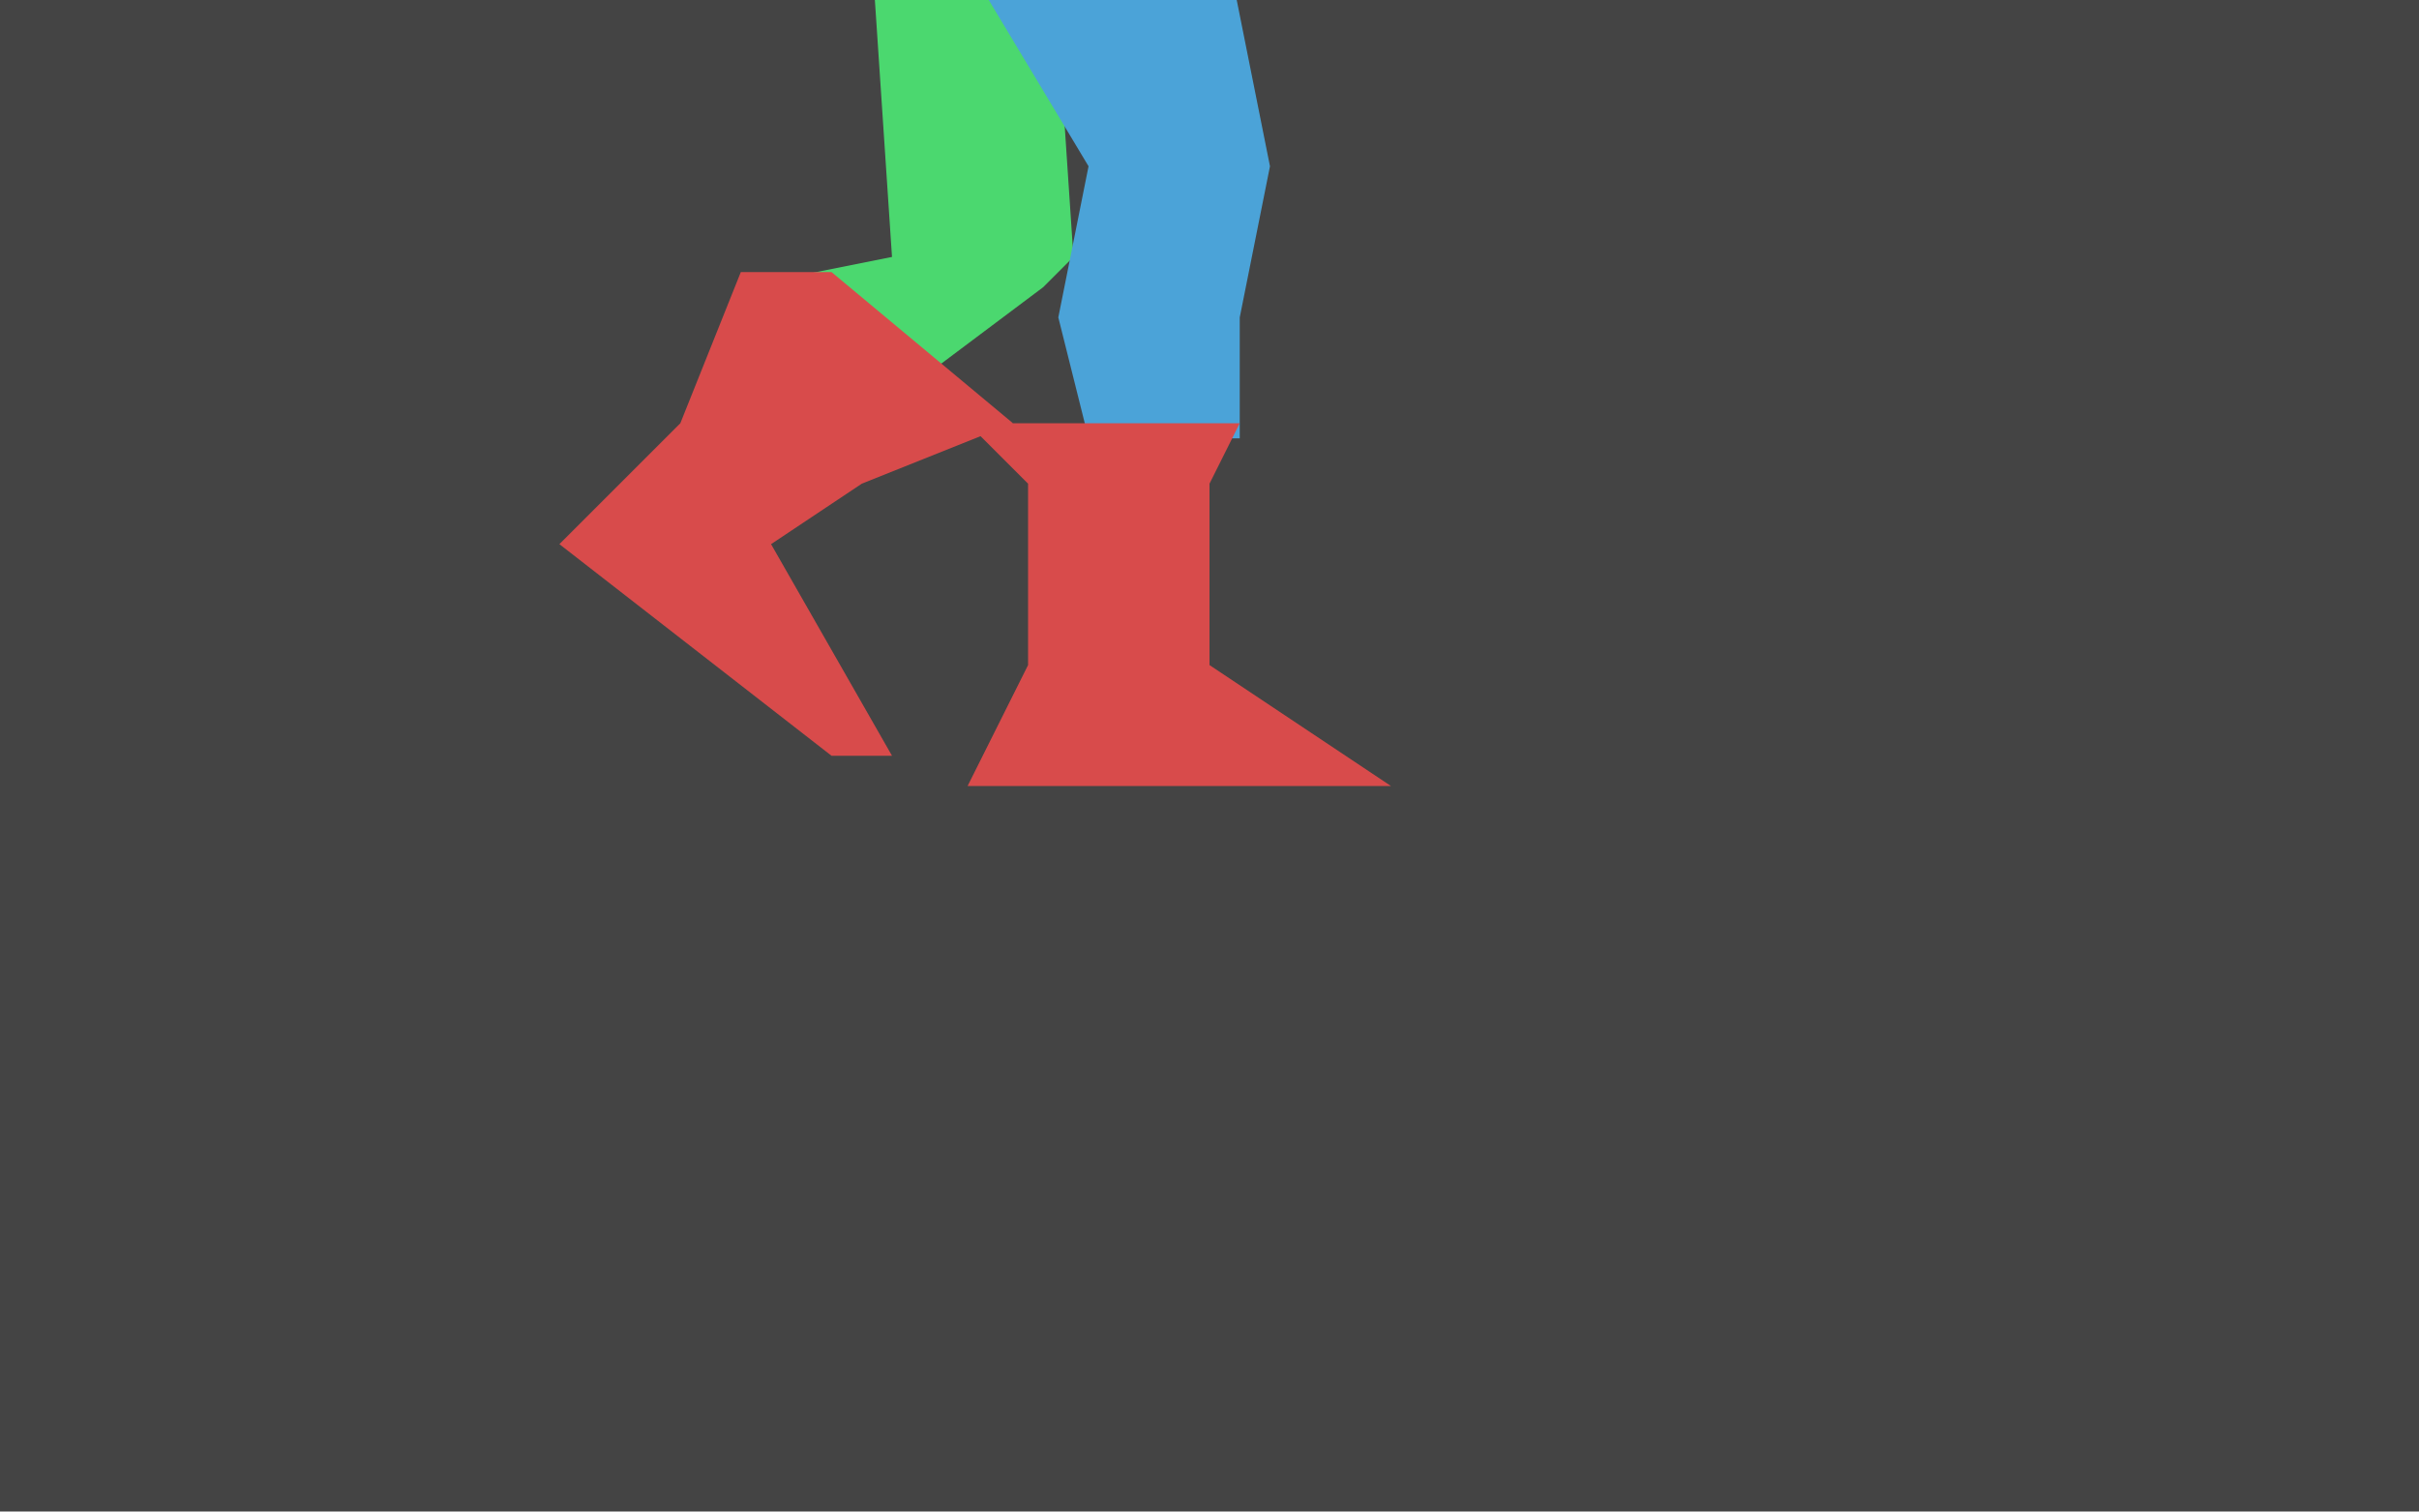
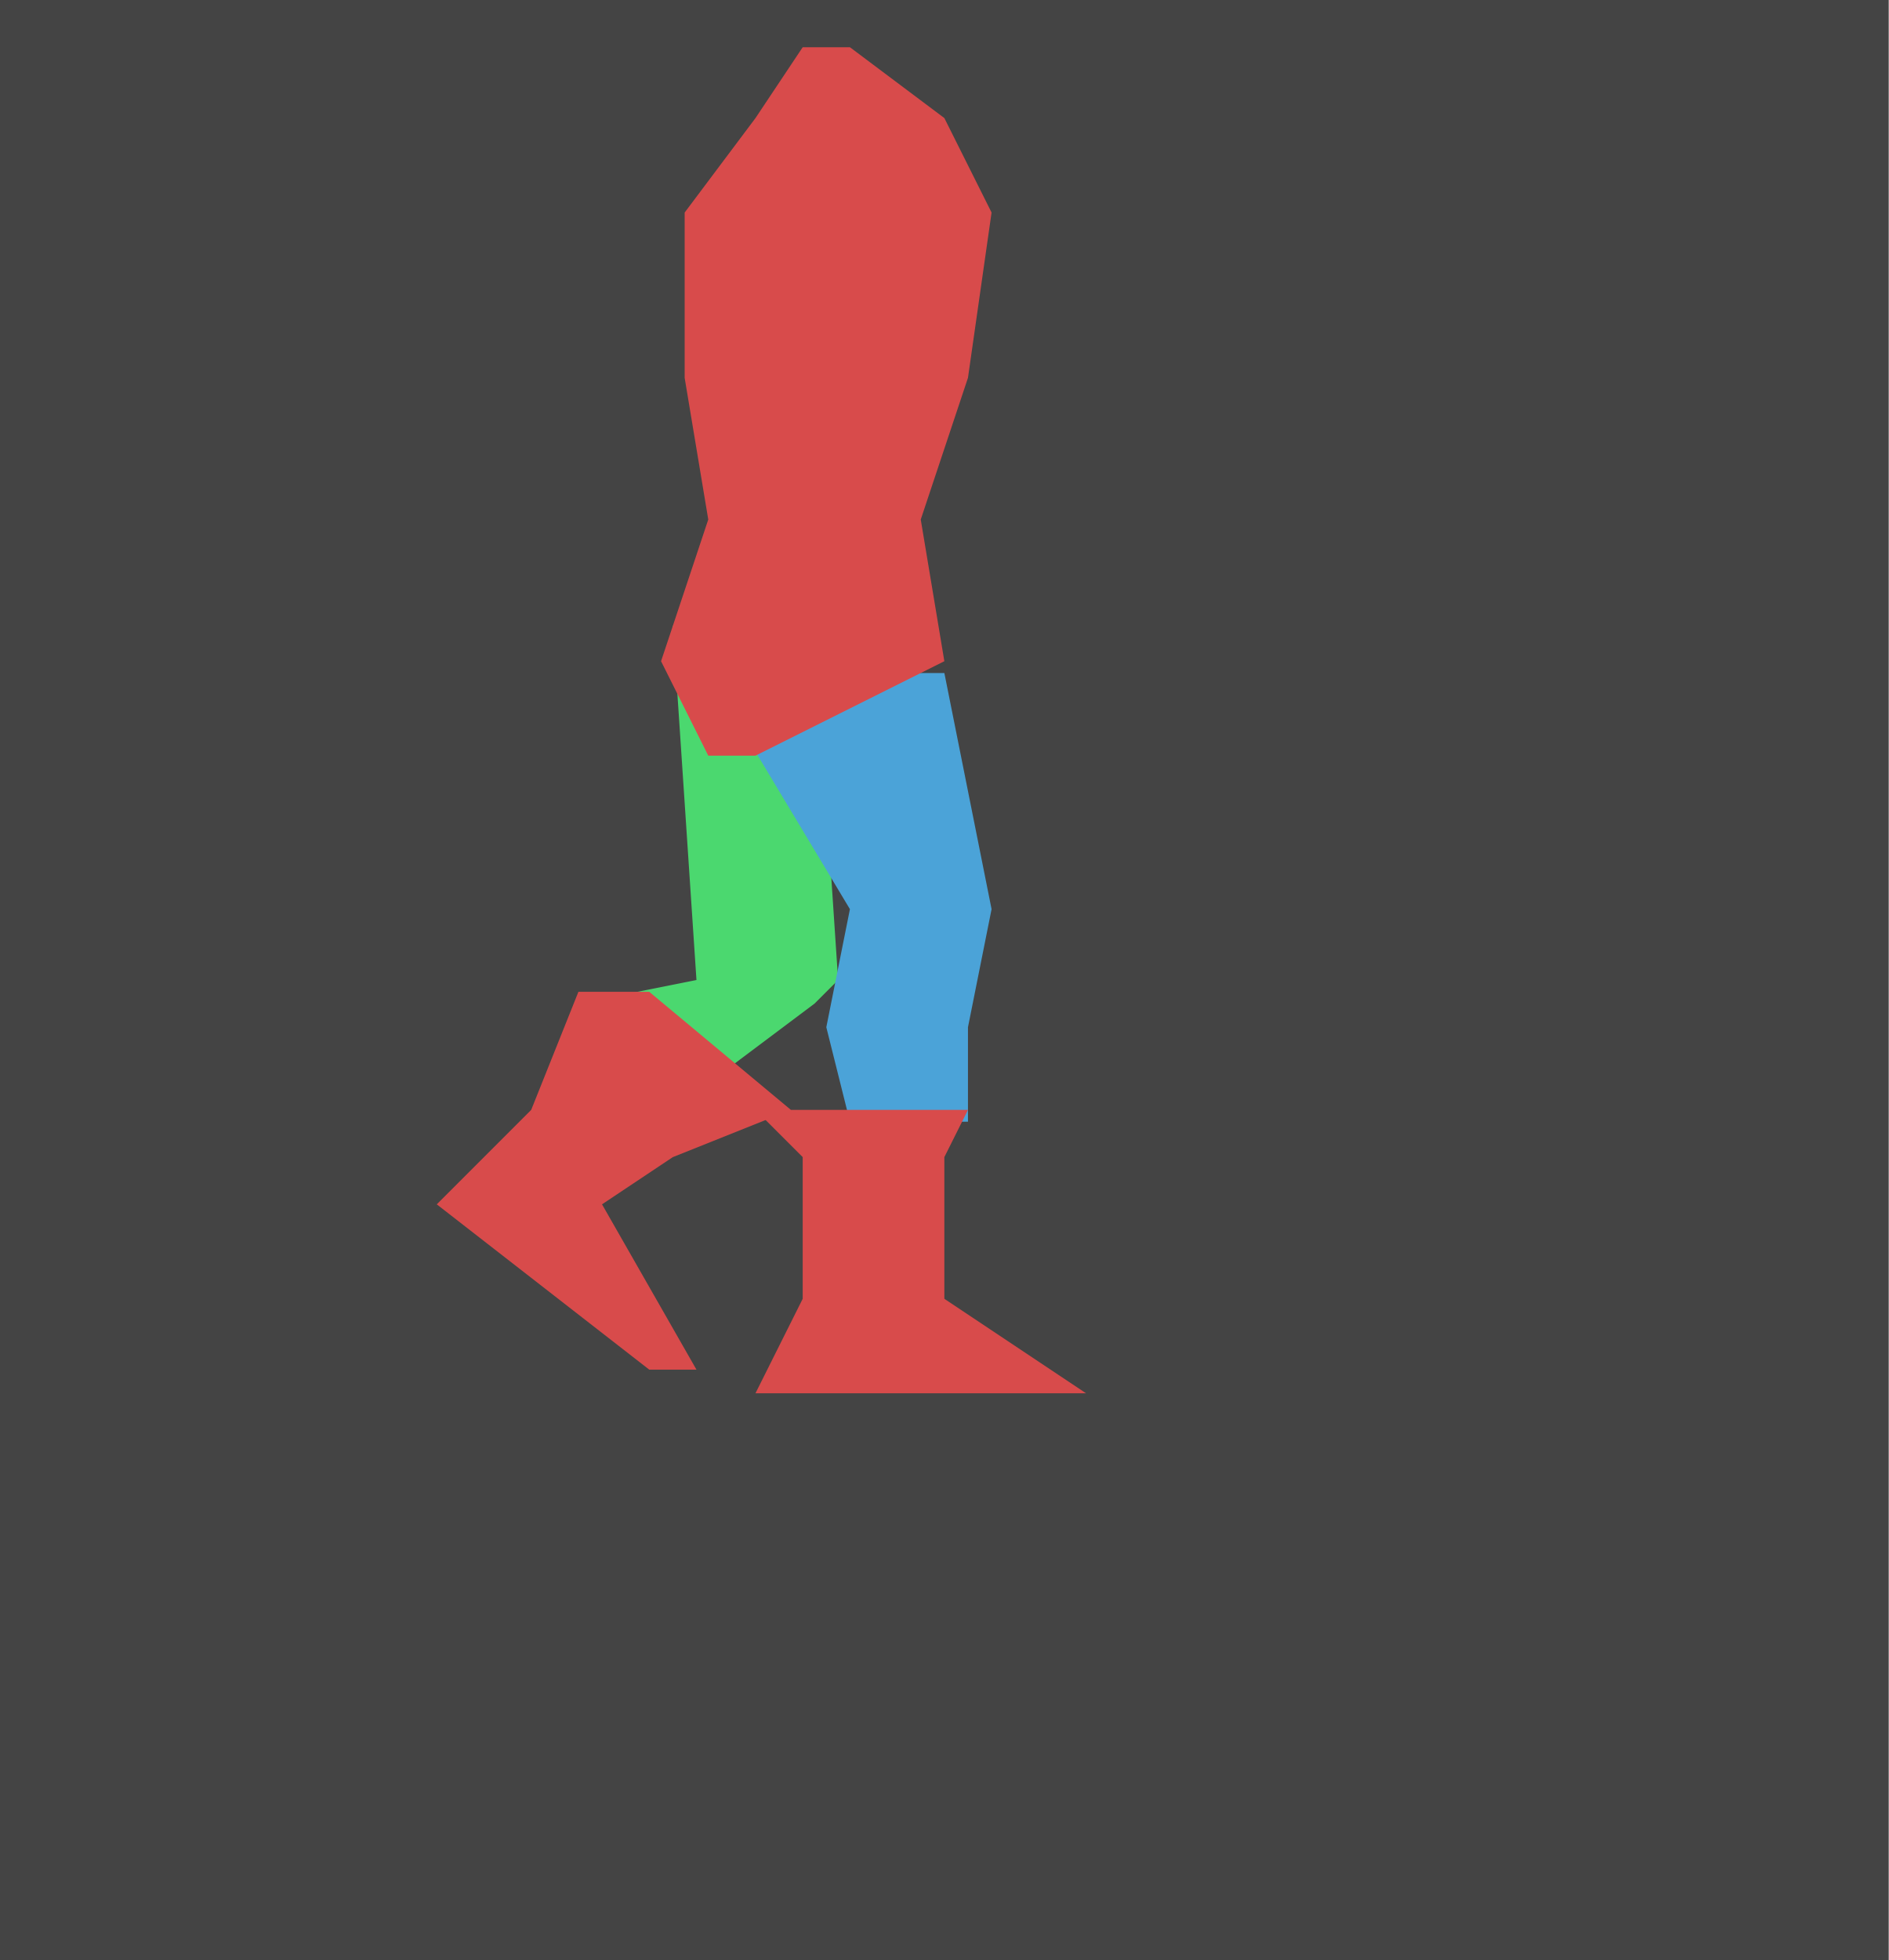
- <svg xmlns="http://www.w3.org/2000/svg" width="320" height="200" viewBox="0 0 320 200">
-   <rect width="320" height="200" fill="#444" />
+ <svg xmlns="http://www.w3.org/2000/svg" width="320" height="332" viewBox="0 -132 320 332">
+   <rect x="0" y="-132" width="320" height="332" fill="#444" />
  <polygon fill="rgb(75,216,111)" points="138.0,-26.0 142.0,34.0 138.0,38.0 122.0,50.0 98.0,50.0 98.0,38.0 118.0,34.0 114.0,-26.0" />
  <polygon fill="rgb(75,163,216)" points="160.0,-18.0 168.0,22.0 164.0,42.0 164.0,58.0 144.0,58.0 140.0,42.0 144.0,22.0 120.0,-18.0" />
  <polygon fill="rgb(216,75,75)" points="110.0,36.0 134.0,56.0 114.0,64.0 102.0,72.0 118.0,100.0 110.0,100.0 74.0,72.0 82.0,64.0 90.0,56.0 98.0,36.0" />
  <polygon fill="rgb(216,75,75)" points="164.0,56.0 160.0,64.0 160.0,88.0 184.0,104.0 128.0,104.0 136.0,88.0 136.0,64.0 128.0,56.0" />
  <polygon fill="rgb(216,75,75)" points="144.0,-124.0 160.0,-112.0 168.0,-96.0 164.0,-68.0 156.0,-44.0 160.0,-20.0 128.0,-4.0 120.0,-4.0 112.0,-20.0 120.0,-44.0 116.0,-68.0 116.0,-96.0 128.0,-112.0 136.0,-124.0" />
</svg>
